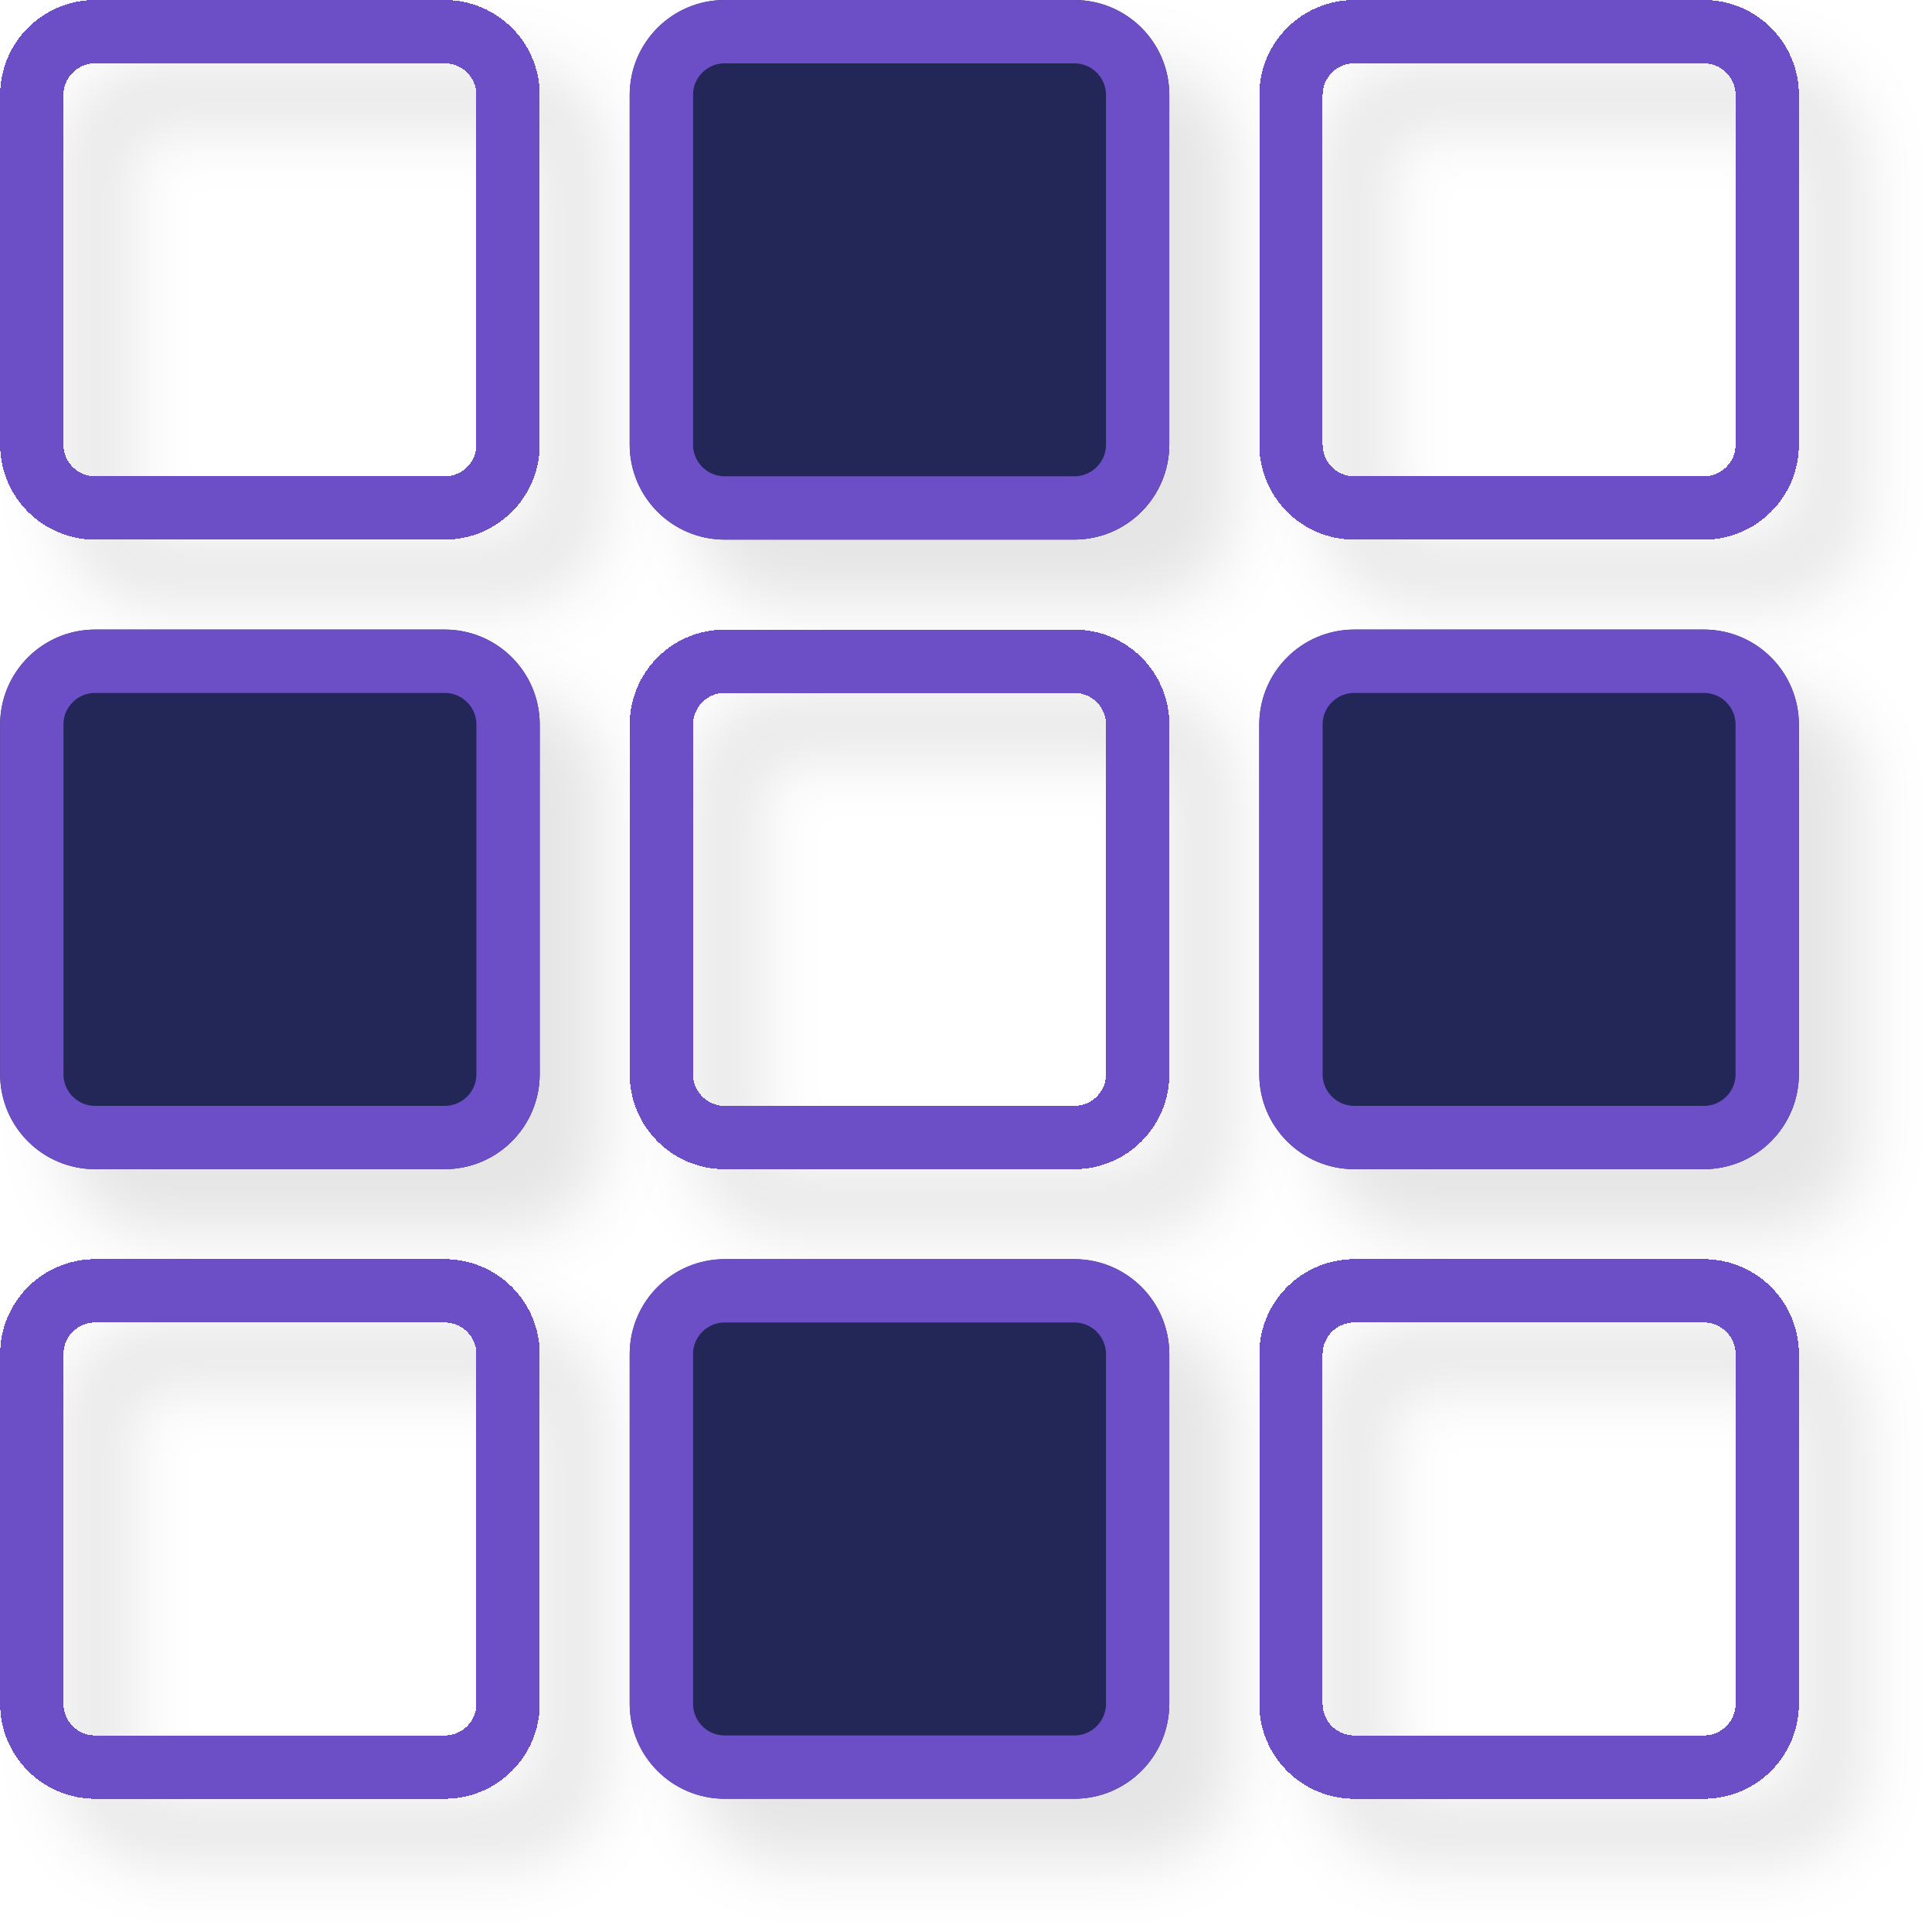
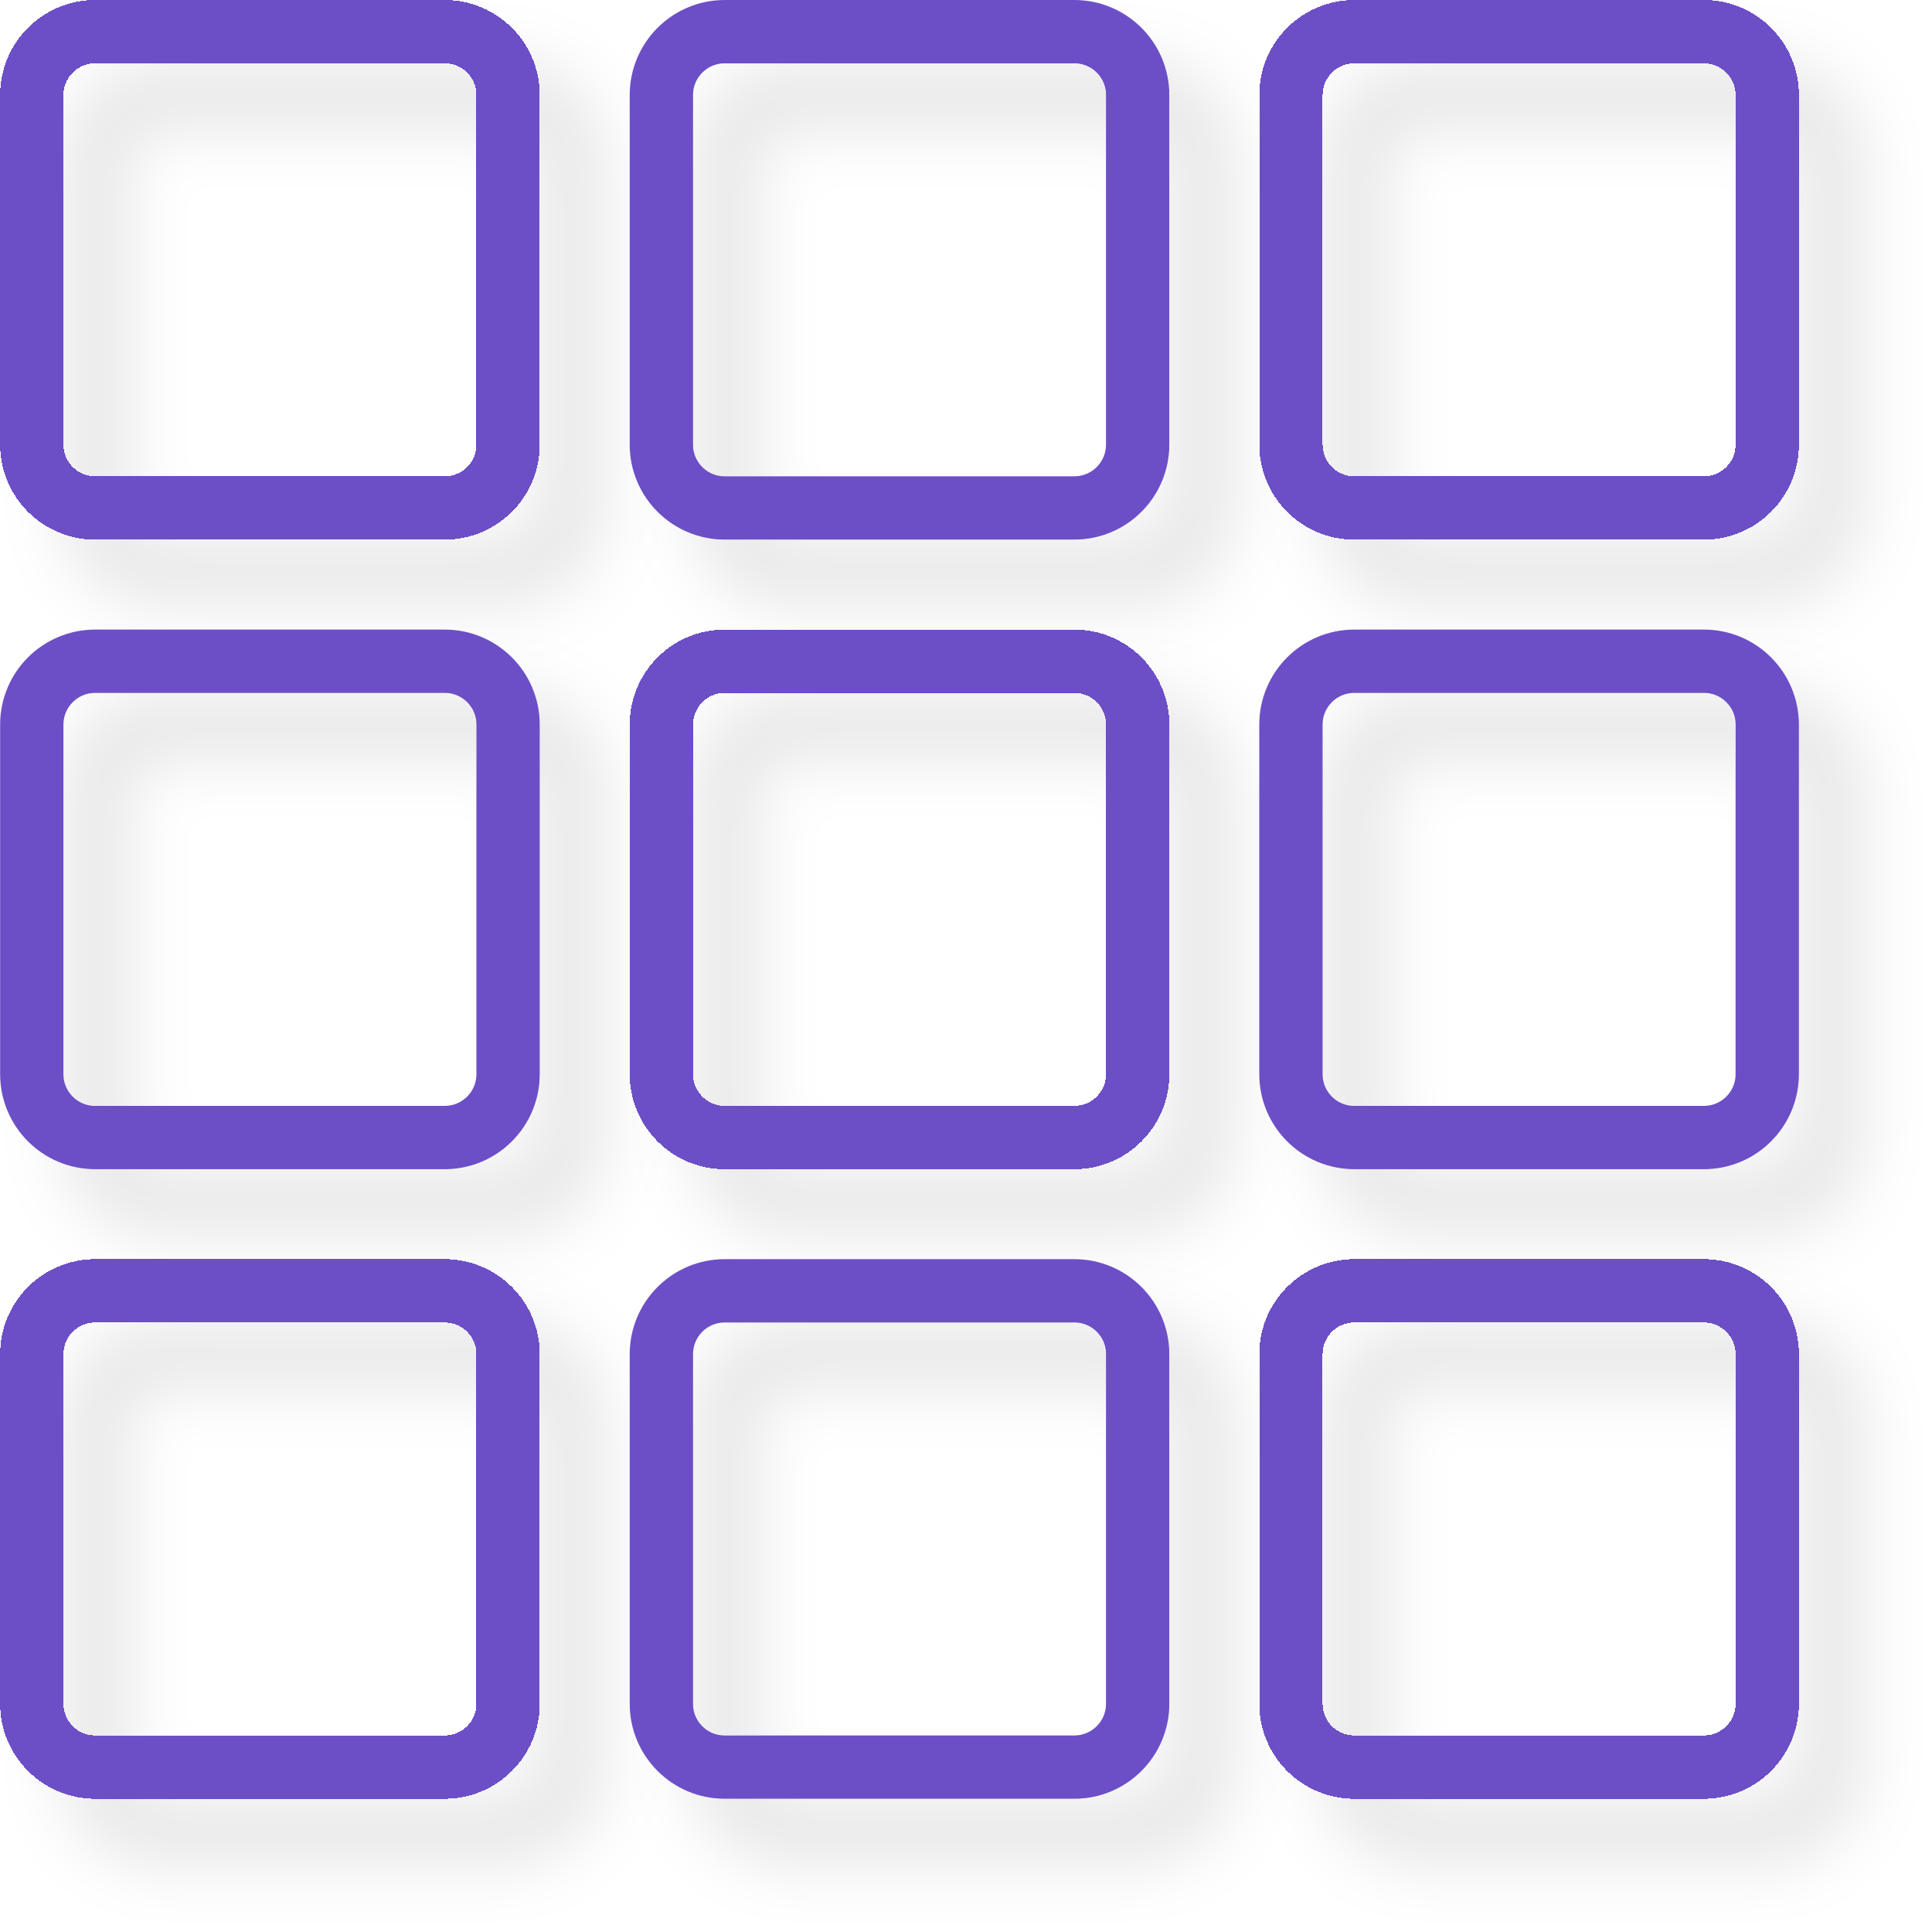
<svg xmlns="http://www.w3.org/2000/svg" viewBox="0 0 61 61" fill="none">
  <g filter="url(#filter0_d_33_14)">
    <rect x="1.004" y="1" width="15.038" height="15.038" rx="2" stroke="#6C4FC7" stroke-width="2" shape-rendering="crispEdges" />
  </g>
  <g filter="url(#filter1_d_33_14)">
-     <rect x="0.004" y="19.878" width="17.038" height="17.038" rx="3" fill="#232758" />
    <rect x="1.004" y="20.878" width="15.038" height="15.038" rx="2" stroke="#6C4FC7" stroke-width="2" />
  </g>
  <g filter="url(#filter2_d_33_14)">
    <rect x="1.004" y="40.756" width="15.038" height="15.038" rx="2" stroke="#6C4FC7" stroke-width="2" shape-rendering="crispEdges" />
  </g>
  <g filter="url(#filter3_d_33_14)">
-     <rect x="19.882" width="17.038" height="17.038" rx="3" fill="#232758" />
    <rect x="20.882" y="1" width="15.038" height="15.038" rx="2" stroke="#6C4FC7" stroke-width="2" />
  </g>
  <g filter="url(#filter4_d_33_14)">
    <rect x="20.882" y="20.878" width="15.038" height="15.038" rx="2" stroke="#6C4FC7" stroke-width="2" shape-rendering="crispEdges" />
  </g>
  <g filter="url(#filter5_d_33_14)">
-     <rect x="19.882" y="39.756" width="17.038" height="17.038" rx="3" fill="#232758" />
    <rect x="20.882" y="40.756" width="15.038" height="15.038" rx="2" stroke="#6C4FC7" stroke-width="2" />
  </g>
  <g filter="url(#filter6_d_33_14)">
    <rect x="40.76" y="1" width="15.038" height="15.038" rx="2" stroke="#6C4FC7" stroke-width="2" shape-rendering="crispEdges" />
  </g>
  <g filter="url(#filter7_d_33_14)">
-     <rect x="39.76" y="19.878" width="17.038" height="17.038" rx="3" fill="#232758" />
    <rect x="40.76" y="20.878" width="15.038" height="15.038" rx="2" stroke="#6C4FC7" stroke-width="2" />
  </g>
  <g filter="url(#filter8_d_33_14)">
    <rect x="40.76" y="40.756" width="15.038" height="15.038" rx="2" stroke="#6C4FC7" stroke-width="2" shape-rendering="crispEdges" />
  </g>
  <defs>
    <filter id="filter0_d_33_14" x="0.004" y="0" width="21.038" height="21.038" filterUnits="userSpaceOnUse" color-interpolation-filters="sRGB">
      <feFlood flood-opacity="0" result="BackgroundImageFix" />
      <feColorMatrix in="SourceAlpha" type="matrix" values="0 0 0 0 0 0 0 0 0 0 0 0 0 0 0 0 0 0 127 0" result="hardAlpha" />
      <feOffset dx="2" dy="2" />
      <feGaussianBlur stdDeviation="1" />
      <feComposite in2="hardAlpha" operator="out" />
      <feColorMatrix type="matrix" values="0 0 0 0 0 0 0 0 0 0 0 0 0 0 0 0 0 0 0.1 0" />
      <feBlend mode="normal" in2="BackgroundImageFix" result="effect1_dropShadow_33_14" />
      <feBlend mode="normal" in="SourceGraphic" in2="effect1_dropShadow_33_14" result="shape" />
    </filter>
    <filter id="filter1_d_33_14" x="0.004" y="19.878" width="21.038" height="21.038" filterUnits="userSpaceOnUse" color-interpolation-filters="sRGB">
      <feFlood flood-opacity="0" result="BackgroundImageFix" />
      <feColorMatrix in="SourceAlpha" type="matrix" values="0 0 0 0 0 0 0 0 0 0 0 0 0 0 0 0 0 0 127 0" result="hardAlpha" />
      <feOffset dx="2" dy="2" />
      <feGaussianBlur stdDeviation="1" />
      <feComposite in2="hardAlpha" operator="out" />
      <feColorMatrix type="matrix" values="0 0 0 0 0 0 0 0 0 0 0 0 0 0 0 0 0 0 0.1 0" />
      <feBlend mode="normal" in2="BackgroundImageFix" result="effect1_dropShadow_33_14" />
      <feBlend mode="normal" in="SourceGraphic" in2="effect1_dropShadow_33_14" result="shape" />
    </filter>
    <filter id="filter2_d_33_14" x="0.004" y="39.756" width="21.038" height="21.038" filterUnits="userSpaceOnUse" color-interpolation-filters="sRGB">
      <feFlood flood-opacity="0" result="BackgroundImageFix" />
      <feColorMatrix in="SourceAlpha" type="matrix" values="0 0 0 0 0 0 0 0 0 0 0 0 0 0 0 0 0 0 127 0" result="hardAlpha" />
      <feOffset dx="2" dy="2" />
      <feGaussianBlur stdDeviation="1" />
      <feComposite in2="hardAlpha" operator="out" />
      <feColorMatrix type="matrix" values="0 0 0 0 0 0 0 0 0 0 0 0 0 0 0 0 0 0 0.1 0" />
      <feBlend mode="normal" in2="BackgroundImageFix" result="effect1_dropShadow_33_14" />
      <feBlend mode="normal" in="SourceGraphic" in2="effect1_dropShadow_33_14" result="shape" />
    </filter>
    <filter id="filter3_d_33_14" x="19.882" y="0" width="21.038" height="21.038" filterUnits="userSpaceOnUse" color-interpolation-filters="sRGB">
      <feFlood flood-opacity="0" result="BackgroundImageFix" />
      <feColorMatrix in="SourceAlpha" type="matrix" values="0 0 0 0 0 0 0 0 0 0 0 0 0 0 0 0 0 0 127 0" result="hardAlpha" />
      <feOffset dx="2" dy="2" />
      <feGaussianBlur stdDeviation="1" />
      <feComposite in2="hardAlpha" operator="out" />
      <feColorMatrix type="matrix" values="0 0 0 0 0 0 0 0 0 0 0 0 0 0 0 0 0 0 0.1 0" />
      <feBlend mode="normal" in2="BackgroundImageFix" result="effect1_dropShadow_33_14" />
      <feBlend mode="normal" in="SourceGraphic" in2="effect1_dropShadow_33_14" result="shape" />
    </filter>
    <filter id="filter4_d_33_14" x="19.882" y="19.878" width="21.038" height="21.038" filterUnits="userSpaceOnUse" color-interpolation-filters="sRGB">
      <feFlood flood-opacity="0" result="BackgroundImageFix" />
      <feColorMatrix in="SourceAlpha" type="matrix" values="0 0 0 0 0 0 0 0 0 0 0 0 0 0 0 0 0 0 127 0" result="hardAlpha" />
      <feOffset dx="2" dy="2" />
      <feGaussianBlur stdDeviation="1" />
      <feComposite in2="hardAlpha" operator="out" />
      <feColorMatrix type="matrix" values="0 0 0 0 0 0 0 0 0 0 0 0 0 0 0 0 0 0 0.1 0" />
      <feBlend mode="normal" in2="BackgroundImageFix" result="effect1_dropShadow_33_14" />
      <feBlend mode="normal" in="SourceGraphic" in2="effect1_dropShadow_33_14" result="shape" />
    </filter>
    <filter id="filter5_d_33_14" x="19.882" y="39.756" width="21.038" height="21.038" filterUnits="userSpaceOnUse" color-interpolation-filters="sRGB">
      <feFlood flood-opacity="0" result="BackgroundImageFix" />
      <feColorMatrix in="SourceAlpha" type="matrix" values="0 0 0 0 0 0 0 0 0 0 0 0 0 0 0 0 0 0 127 0" result="hardAlpha" />
      <feOffset dx="2" dy="2" />
      <feGaussianBlur stdDeviation="1" />
      <feComposite in2="hardAlpha" operator="out" />
      <feColorMatrix type="matrix" values="0 0 0 0 0 0 0 0 0 0 0 0 0 0 0 0 0 0 0.1 0" />
      <feBlend mode="normal" in2="BackgroundImageFix" result="effect1_dropShadow_33_14" />
      <feBlend mode="normal" in="SourceGraphic" in2="effect1_dropShadow_33_14" result="shape" />
    </filter>
    <filter id="filter6_d_33_14" x="39.76" y="0" width="21.038" height="21.038" filterUnits="userSpaceOnUse" color-interpolation-filters="sRGB">
      <feFlood flood-opacity="0" result="BackgroundImageFix" />
      <feColorMatrix in="SourceAlpha" type="matrix" values="0 0 0 0 0 0 0 0 0 0 0 0 0 0 0 0 0 0 127 0" result="hardAlpha" />
      <feOffset dx="2" dy="2" />
      <feGaussianBlur stdDeviation="1" />
      <feComposite in2="hardAlpha" operator="out" />
      <feColorMatrix type="matrix" values="0 0 0 0 0 0 0 0 0 0 0 0 0 0 0 0 0 0 0.1 0" />
      <feBlend mode="normal" in2="BackgroundImageFix" result="effect1_dropShadow_33_14" />
      <feBlend mode="normal" in="SourceGraphic" in2="effect1_dropShadow_33_14" result="shape" />
    </filter>
    <filter id="filter7_d_33_14" x="39.76" y="19.878" width="21.038" height="21.038" filterUnits="userSpaceOnUse" color-interpolation-filters="sRGB">
      <feFlood flood-opacity="0" result="BackgroundImageFix" />
      <feColorMatrix in="SourceAlpha" type="matrix" values="0 0 0 0 0 0 0 0 0 0 0 0 0 0 0 0 0 0 127 0" result="hardAlpha" />
      <feOffset dx="2" dy="2" />
      <feGaussianBlur stdDeviation="1" />
      <feComposite in2="hardAlpha" operator="out" />
      <feColorMatrix type="matrix" values="0 0 0 0 0 0 0 0 0 0 0 0 0 0 0 0 0 0 0.1 0" />
      <feBlend mode="normal" in2="BackgroundImageFix" result="effect1_dropShadow_33_14" />
      <feBlend mode="normal" in="SourceGraphic" in2="effect1_dropShadow_33_14" result="shape" />
    </filter>
    <filter id="filter8_d_33_14" x="39.76" y="39.756" width="21.038" height="21.038" filterUnits="userSpaceOnUse" color-interpolation-filters="sRGB">
      <feFlood flood-opacity="0" result="BackgroundImageFix" />
      <feColorMatrix in="SourceAlpha" type="matrix" values="0 0 0 0 0 0 0 0 0 0 0 0 0 0 0 0 0 0 127 0" result="hardAlpha" />
      <feOffset dx="2" dy="2" />
      <feGaussianBlur stdDeviation="1" />
      <feComposite in2="hardAlpha" operator="out" />
      <feColorMatrix type="matrix" values="0 0 0 0 0 0 0 0 0 0 0 0 0 0 0 0 0 0 0.1 0" />
      <feBlend mode="normal" in2="BackgroundImageFix" result="effect1_dropShadow_33_14" />
      <feBlend mode="normal" in="SourceGraphic" in2="effect1_dropShadow_33_14" result="shape" />
    </filter>
  </defs>
</svg>
